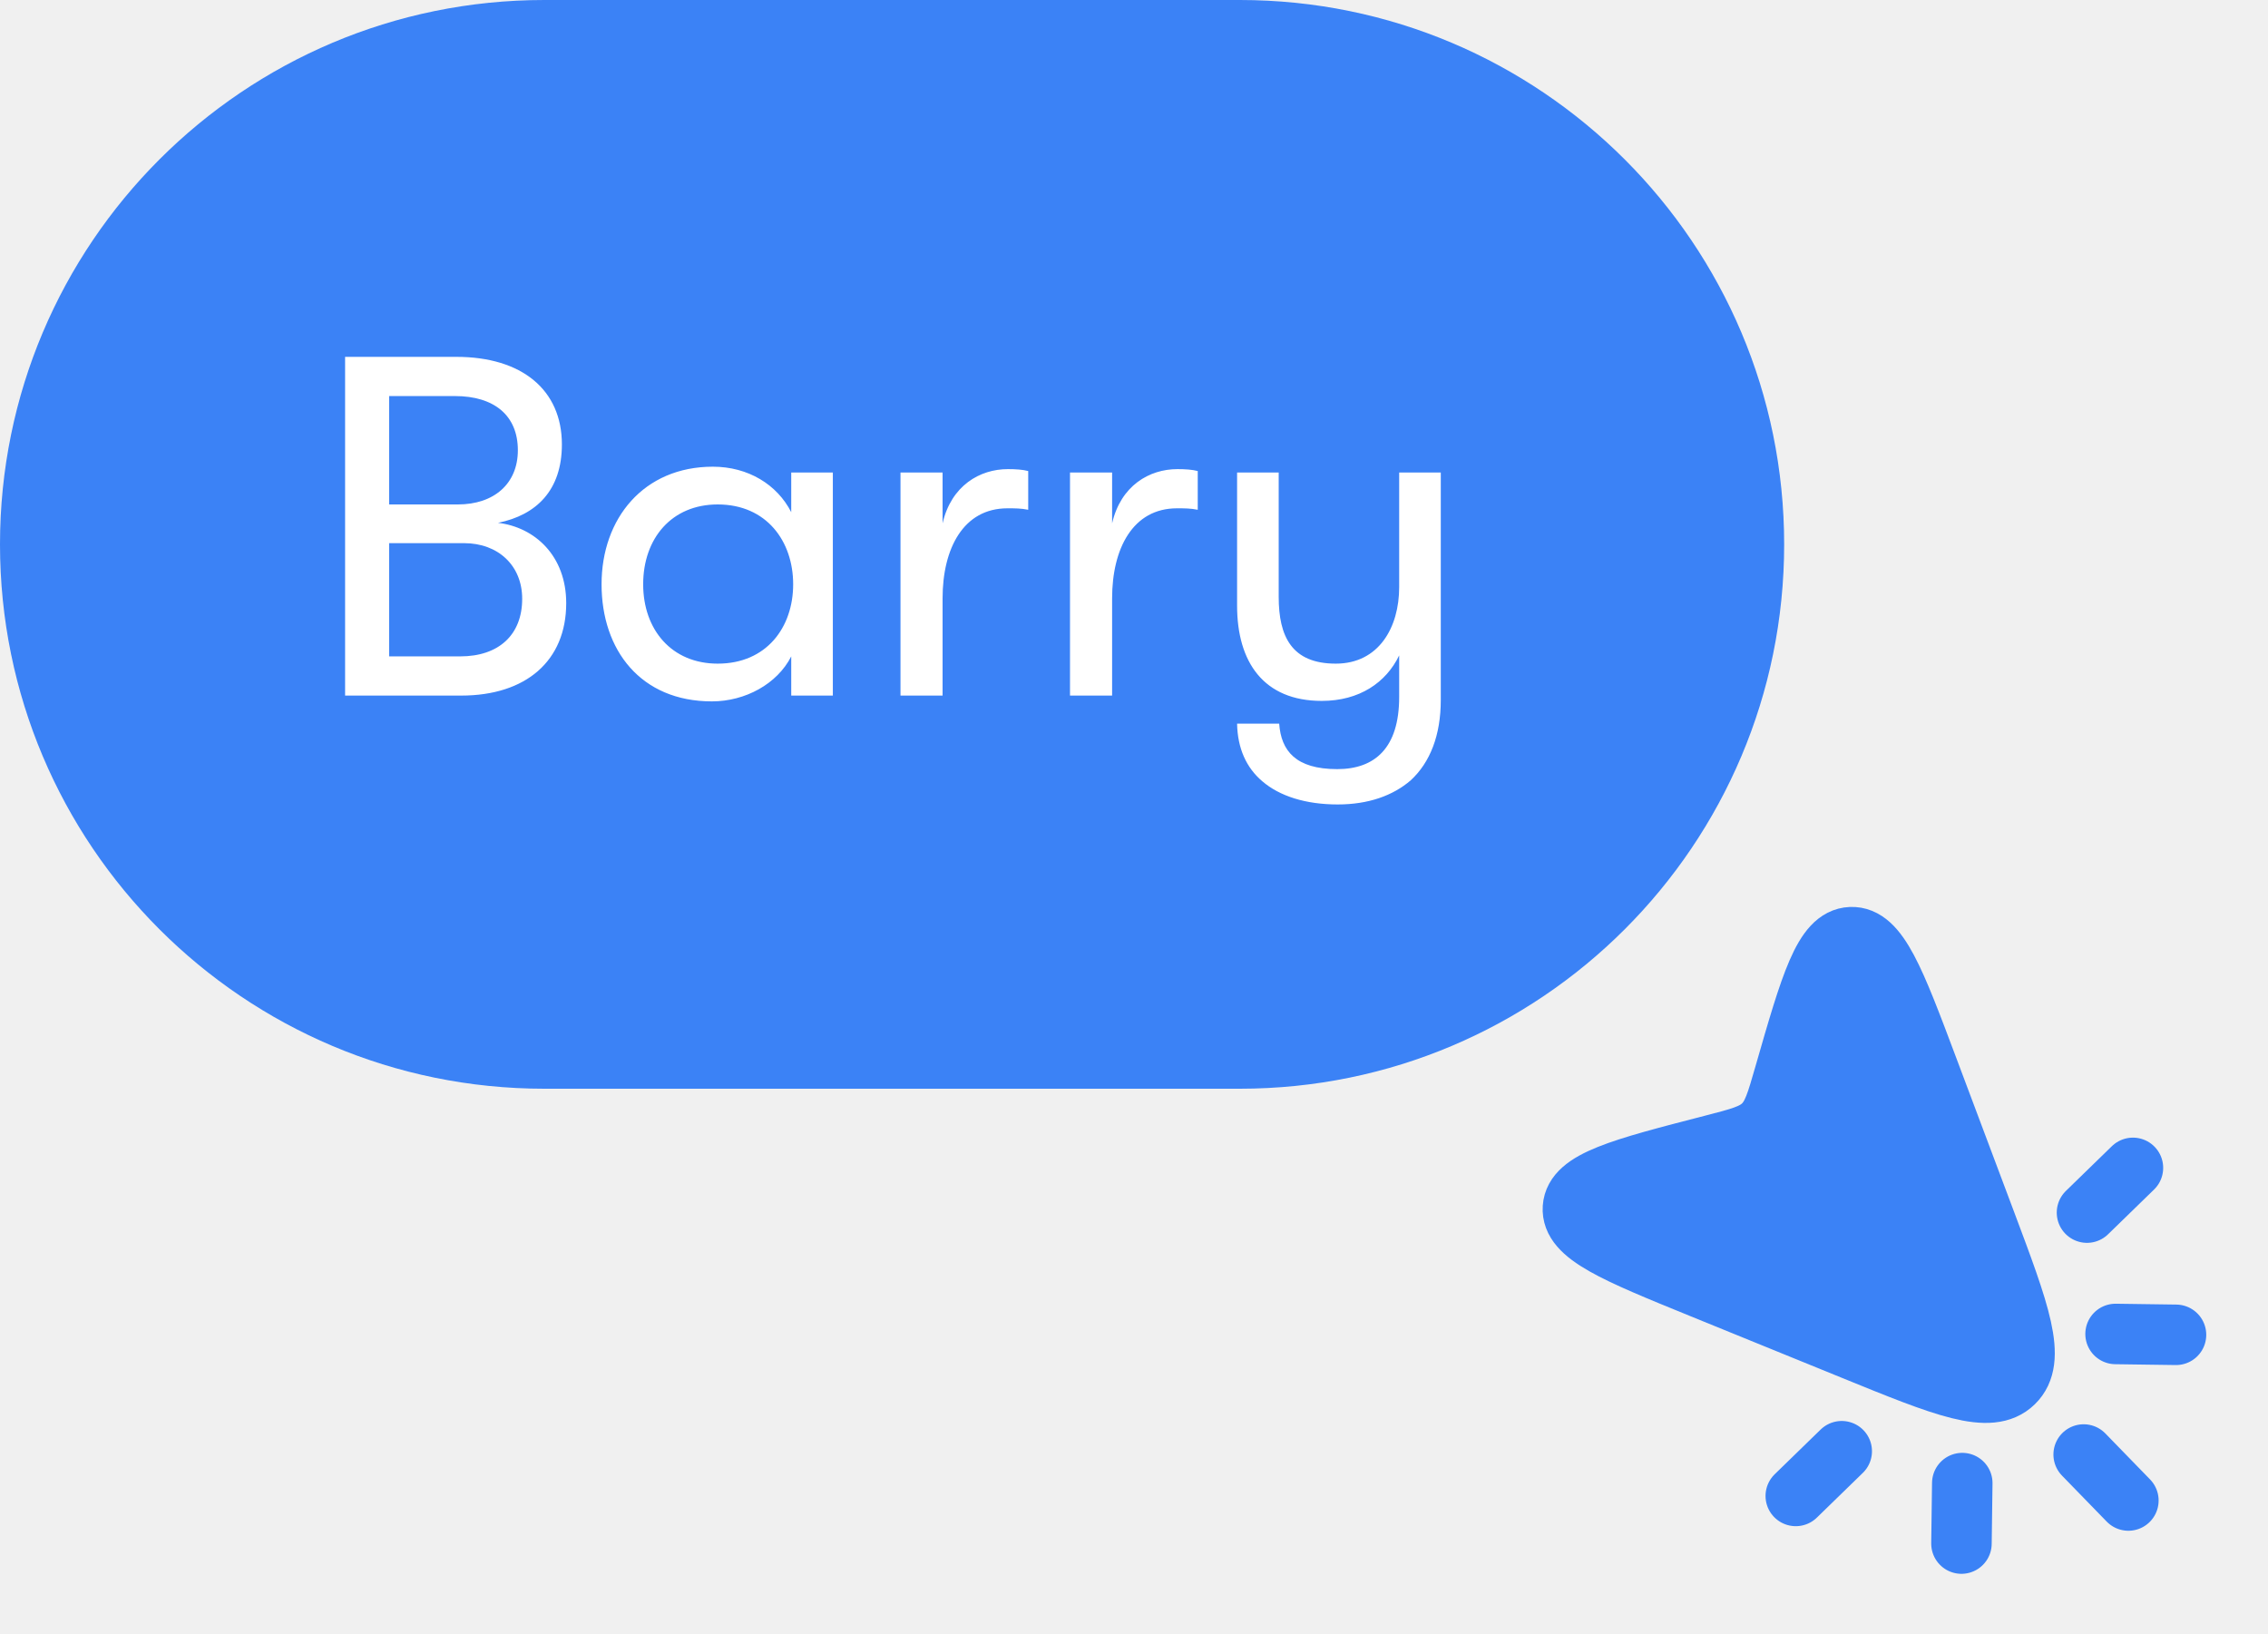
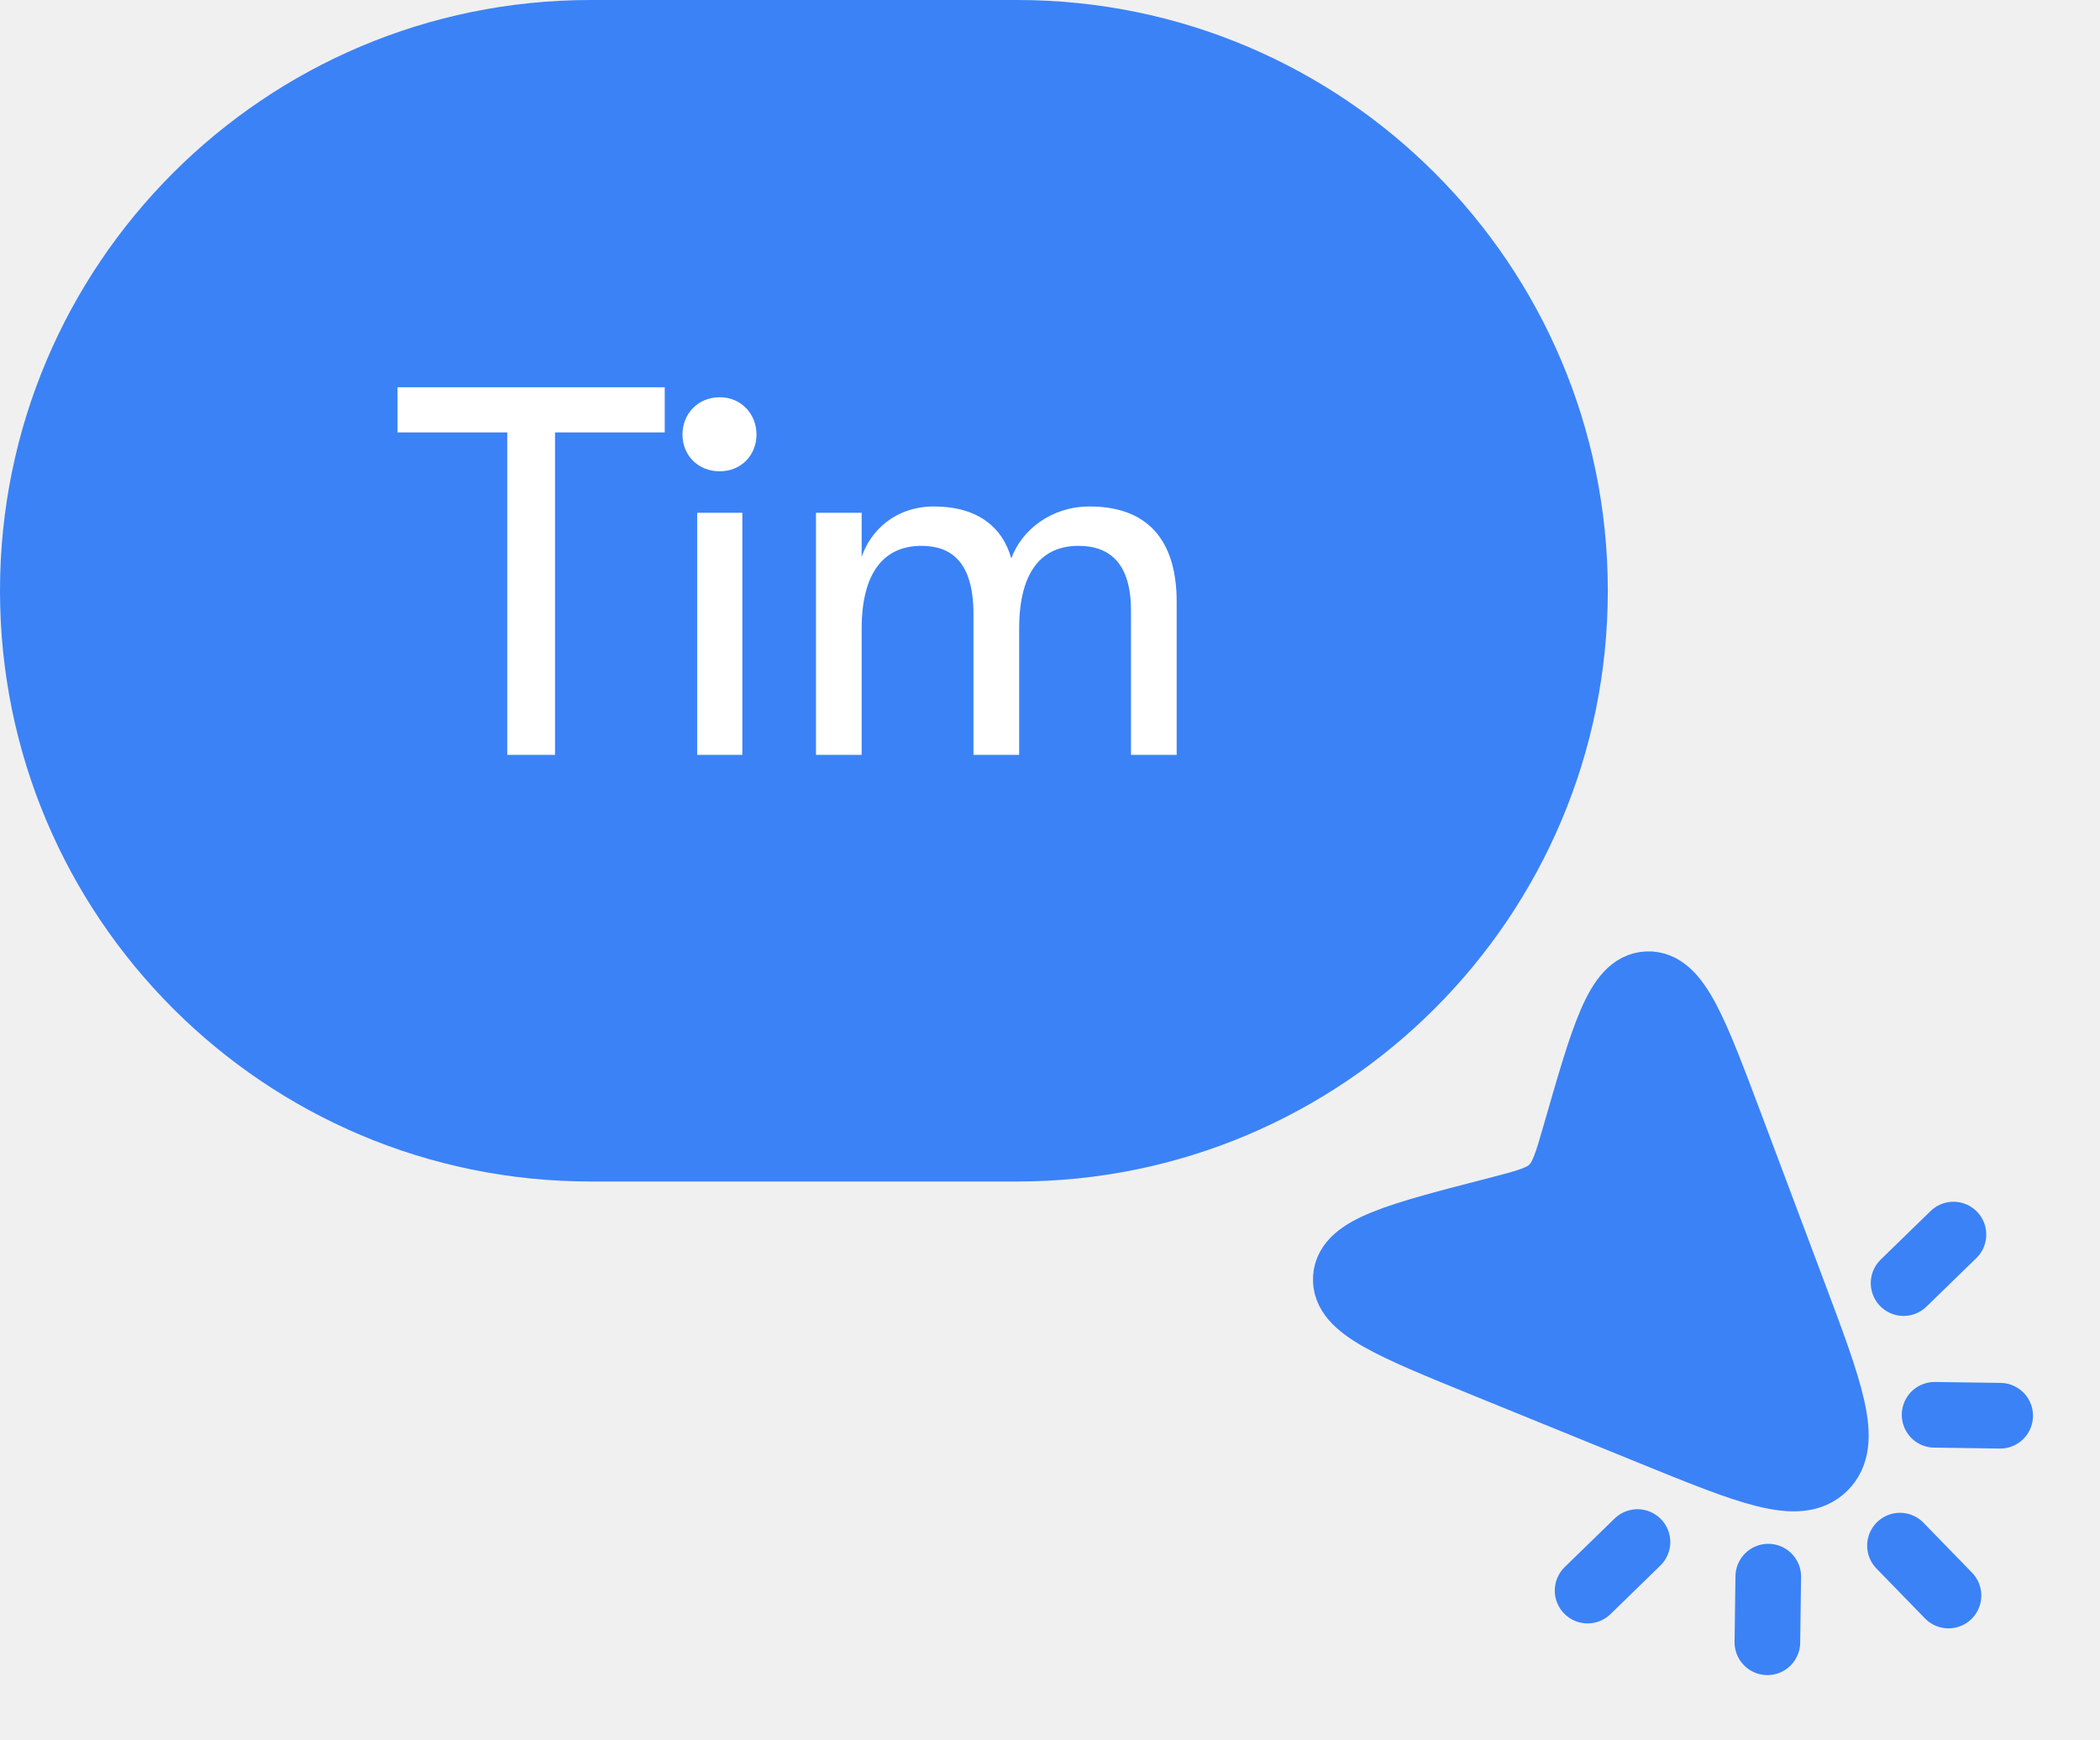
- <svg xmlns="http://www.w3.org/2000/svg" width="75" height="54" viewBox="0 0 75 54" fill="none">
-   <rect width="59" height="36" rx="18" fill="#3B82F6" />
-   <path d="M16.468 17.288C17.684 17.432 18.724 18.376 18.724 19.944C18.724 21.848 17.396 23 15.252 23H11.412V11.8H15.092C17.253 11.8 18.581 12.888 18.581 14.696C18.581 16.216 17.733 17.032 16.468 17.288ZM15.044 13.096H12.868V16.68H15.14C16.34 16.68 17.125 15.992 17.125 14.888C17.125 13.736 16.34 13.096 15.044 13.096ZM12.868 21.704H15.22C16.485 21.704 17.268 21 17.268 19.8C17.268 18.696 16.468 17.96 15.348 17.96H12.868V21.704ZM23.541 23.192C21.189 23.192 19.893 21.496 19.893 19.32C19.893 17.144 21.285 15.432 23.573 15.432C24.741 15.432 25.701 16.024 26.165 16.936V15.624H27.541V23H26.165V21.704C25.701 22.616 24.645 23.192 23.541 23.192ZM23.733 21.944C25.349 21.944 26.229 20.744 26.229 19.32C26.229 17.896 25.349 16.68 23.733 16.68C22.213 16.68 21.269 17.8 21.269 19.32C21.269 20.824 22.213 21.944 23.733 21.944ZM31.17 23H29.778V15.624H31.17V17.304C31.458 16.056 32.402 15.512 33.33 15.512C33.586 15.512 33.826 15.528 34.002 15.576V16.856C33.762 16.808 33.57 16.808 33.314 16.808C31.858 16.808 31.17 18.136 31.17 19.784V23ZM36.776 23H35.384V15.624H36.776V17.304C37.064 16.056 38.008 15.512 38.936 15.512C39.192 15.512 39.432 15.528 39.608 15.576V16.856C39.368 16.808 39.176 16.808 38.92 16.808C37.464 16.808 36.776 18.136 36.776 19.784V23ZM46.269 19.416V15.624H47.645V23.144C47.645 24.312 47.293 25.208 46.653 25.8C46.061 26.312 45.245 26.6 44.237 26.6C43.181 26.6 42.317 26.328 41.741 25.832C41.213 25.384 40.925 24.744 40.909 23.928H42.301C42.365 24.824 42.845 25.432 44.221 25.432C45.469 25.432 46.269 24.728 46.269 23.048V21.672C45.837 22.568 44.957 23.176 43.709 23.176C41.789 23.176 40.909 21.896 40.909 20.024V15.624H42.285V19.736C42.285 21.048 42.717 21.944 44.173 21.944C45.597 21.944 46.269 20.744 46.269 19.416Z" fill="white" />
-   <path d="M61.282 44.632L56.281 42.596C53.397 41.421 51.955 40.834 52.015 39.935C52.076 39.036 53.595 38.644 56.632 37.86C57.536 37.627 57.989 37.51 58.305 37.202C58.622 36.894 58.751 36.445 59.009 35.547C59.876 32.532 60.309 31.025 61.21 30.989C62.111 30.954 62.658 32.411 63.753 35.327L65.651 40.381C66.797 43.433 67.371 44.959 66.591 45.718C65.811 46.477 64.301 45.862 61.282 44.632Z" fill="#3B82F6" stroke="#3B82F6" stroke-width="2" stroke-linejoin="round" />
-   <path d="M64.89 49.04L64.863 51.04M68.904 48.095L70.383 49.616M69.959 44.109L71.958 44.137M69.014 40.096L70.534 38.617M59.384 49.465L60.904 47.986" stroke="#3B82F6" stroke-width="2" stroke-linecap="round" stroke-linejoin="round" />
+ <svg xmlns="http://www.w3.org/2000/svg" width="64" height="53" viewBox="0 0 64 53" fill="none">
+   <rect width="49" height="36" rx="18" fill="#3B82F6" />
+   <path d="M16.915 23H15.459V13.176H12.115V11.8H20.259V13.176H16.915V23ZM21.935 14.36C21.263 14.36 20.799 13.864 20.799 13.24C20.799 12.616 21.263 12.104 21.935 12.104C22.591 12.104 23.055 12.616 23.055 13.24C23.055 13.864 22.591 14.36 21.935 14.36ZM22.623 23H21.247V15.624H22.623V23ZM26.26 23H24.868V15.624H26.26V16.968C26.532 16.168 27.284 15.432 28.468 15.432C29.764 15.432 30.548 16.04 30.82 17.016C31.14 16.136 32.052 15.432 33.204 15.432C35.188 15.432 35.86 16.712 35.86 18.328V23H34.468V18.6C34.468 17.208 33.86 16.632 32.868 16.632C31.78 16.632 31.06 17.368 31.06 19.16V23H29.668V18.712C29.668 17.112 28.98 16.632 28.084 16.632C26.948 16.632 26.26 17.432 26.26 19.16V23Z" fill="white" />
+   <path d="M50.282 43.632L45.281 41.596C42.397 40.421 40.955 39.834 41.016 38.935C41.076 38.035 42.595 37.644 45.632 36.86C46.537 36.626 46.989 36.51 47.306 36.202C47.622 35.894 47.751 35.445 48.01 34.547C48.876 31.532 49.31 30.025 50.21 29.989C51.111 29.953 51.658 31.411 52.753 34.326L54.651 39.381C55.798 42.433 56.371 43.959 55.591 44.718C54.811 45.477 53.301 44.862 50.282 43.632Z" fill="#3B82F6" stroke="#3B82F6" stroke-width="2" stroke-linejoin="round" />
+   <path d="M53.89 48.04L53.863 50.04M57.904 47.095L59.383 48.616M58.959 43.109L60.958 43.137M58.014 39.096L59.534 37.617M48.384 48.465L49.904 46.986" stroke="#3B82F6" stroke-width="2" stroke-linecap="round" stroke-linejoin="round" />
</svg>
